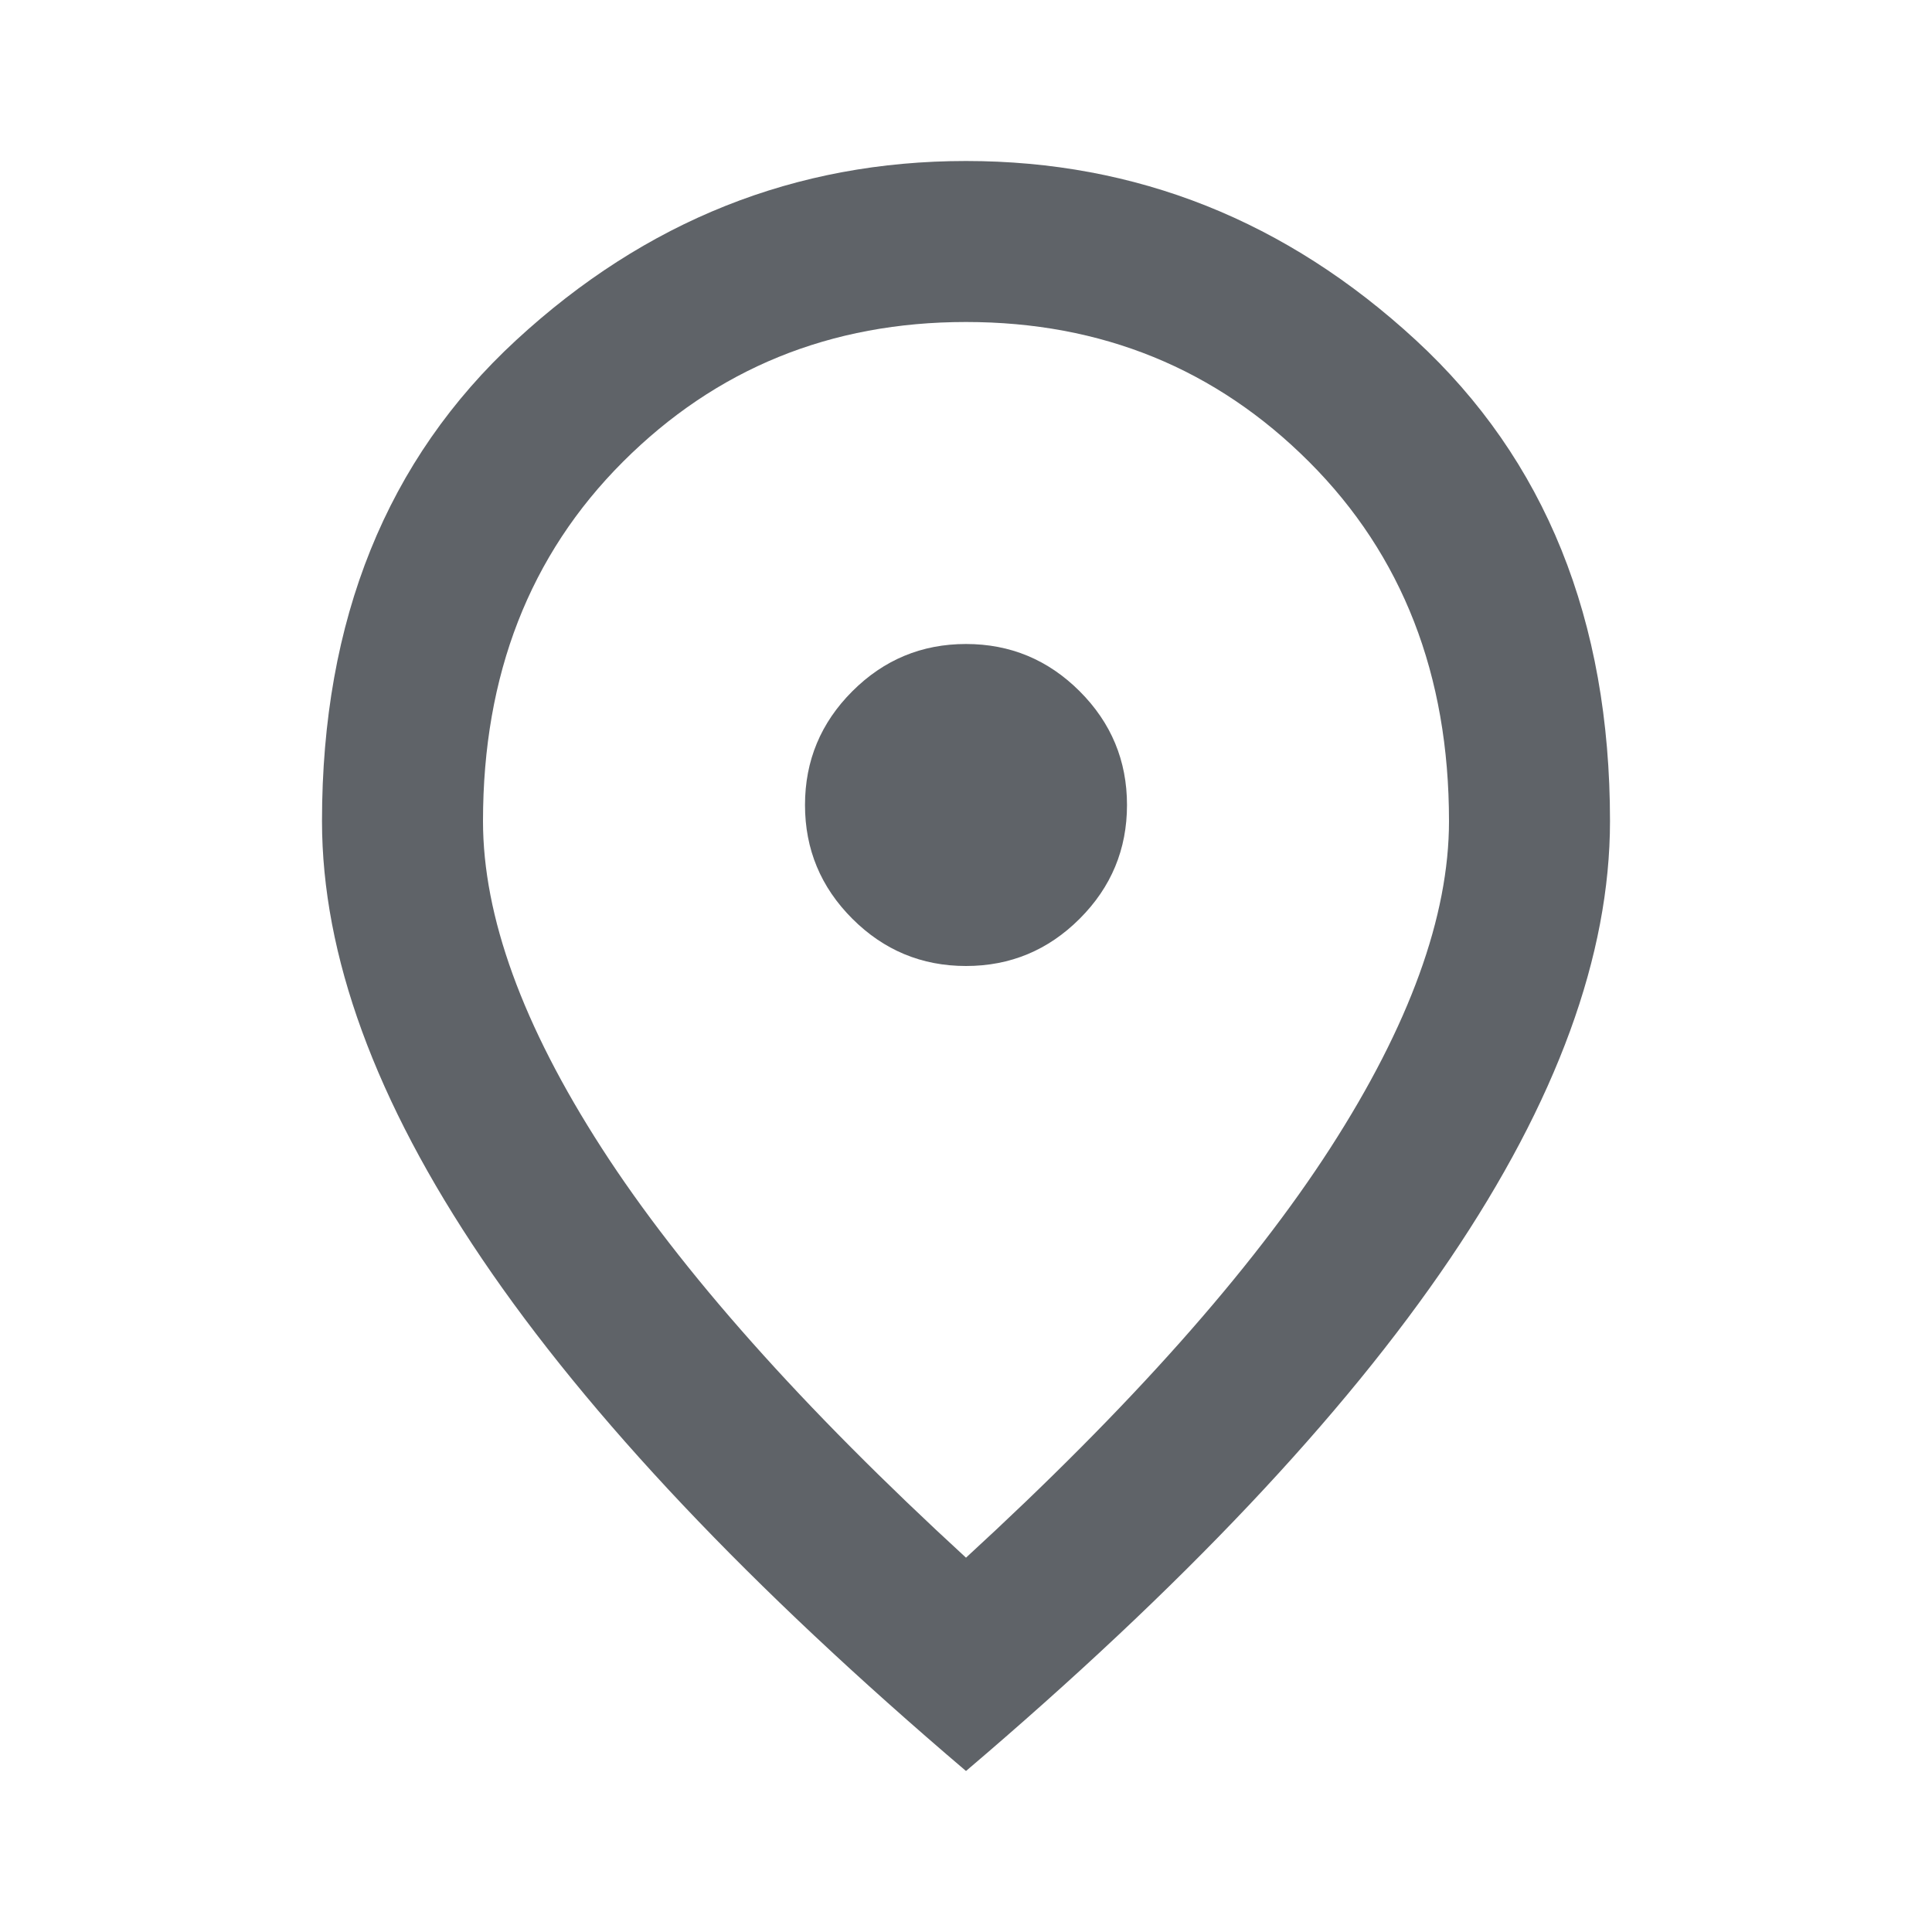
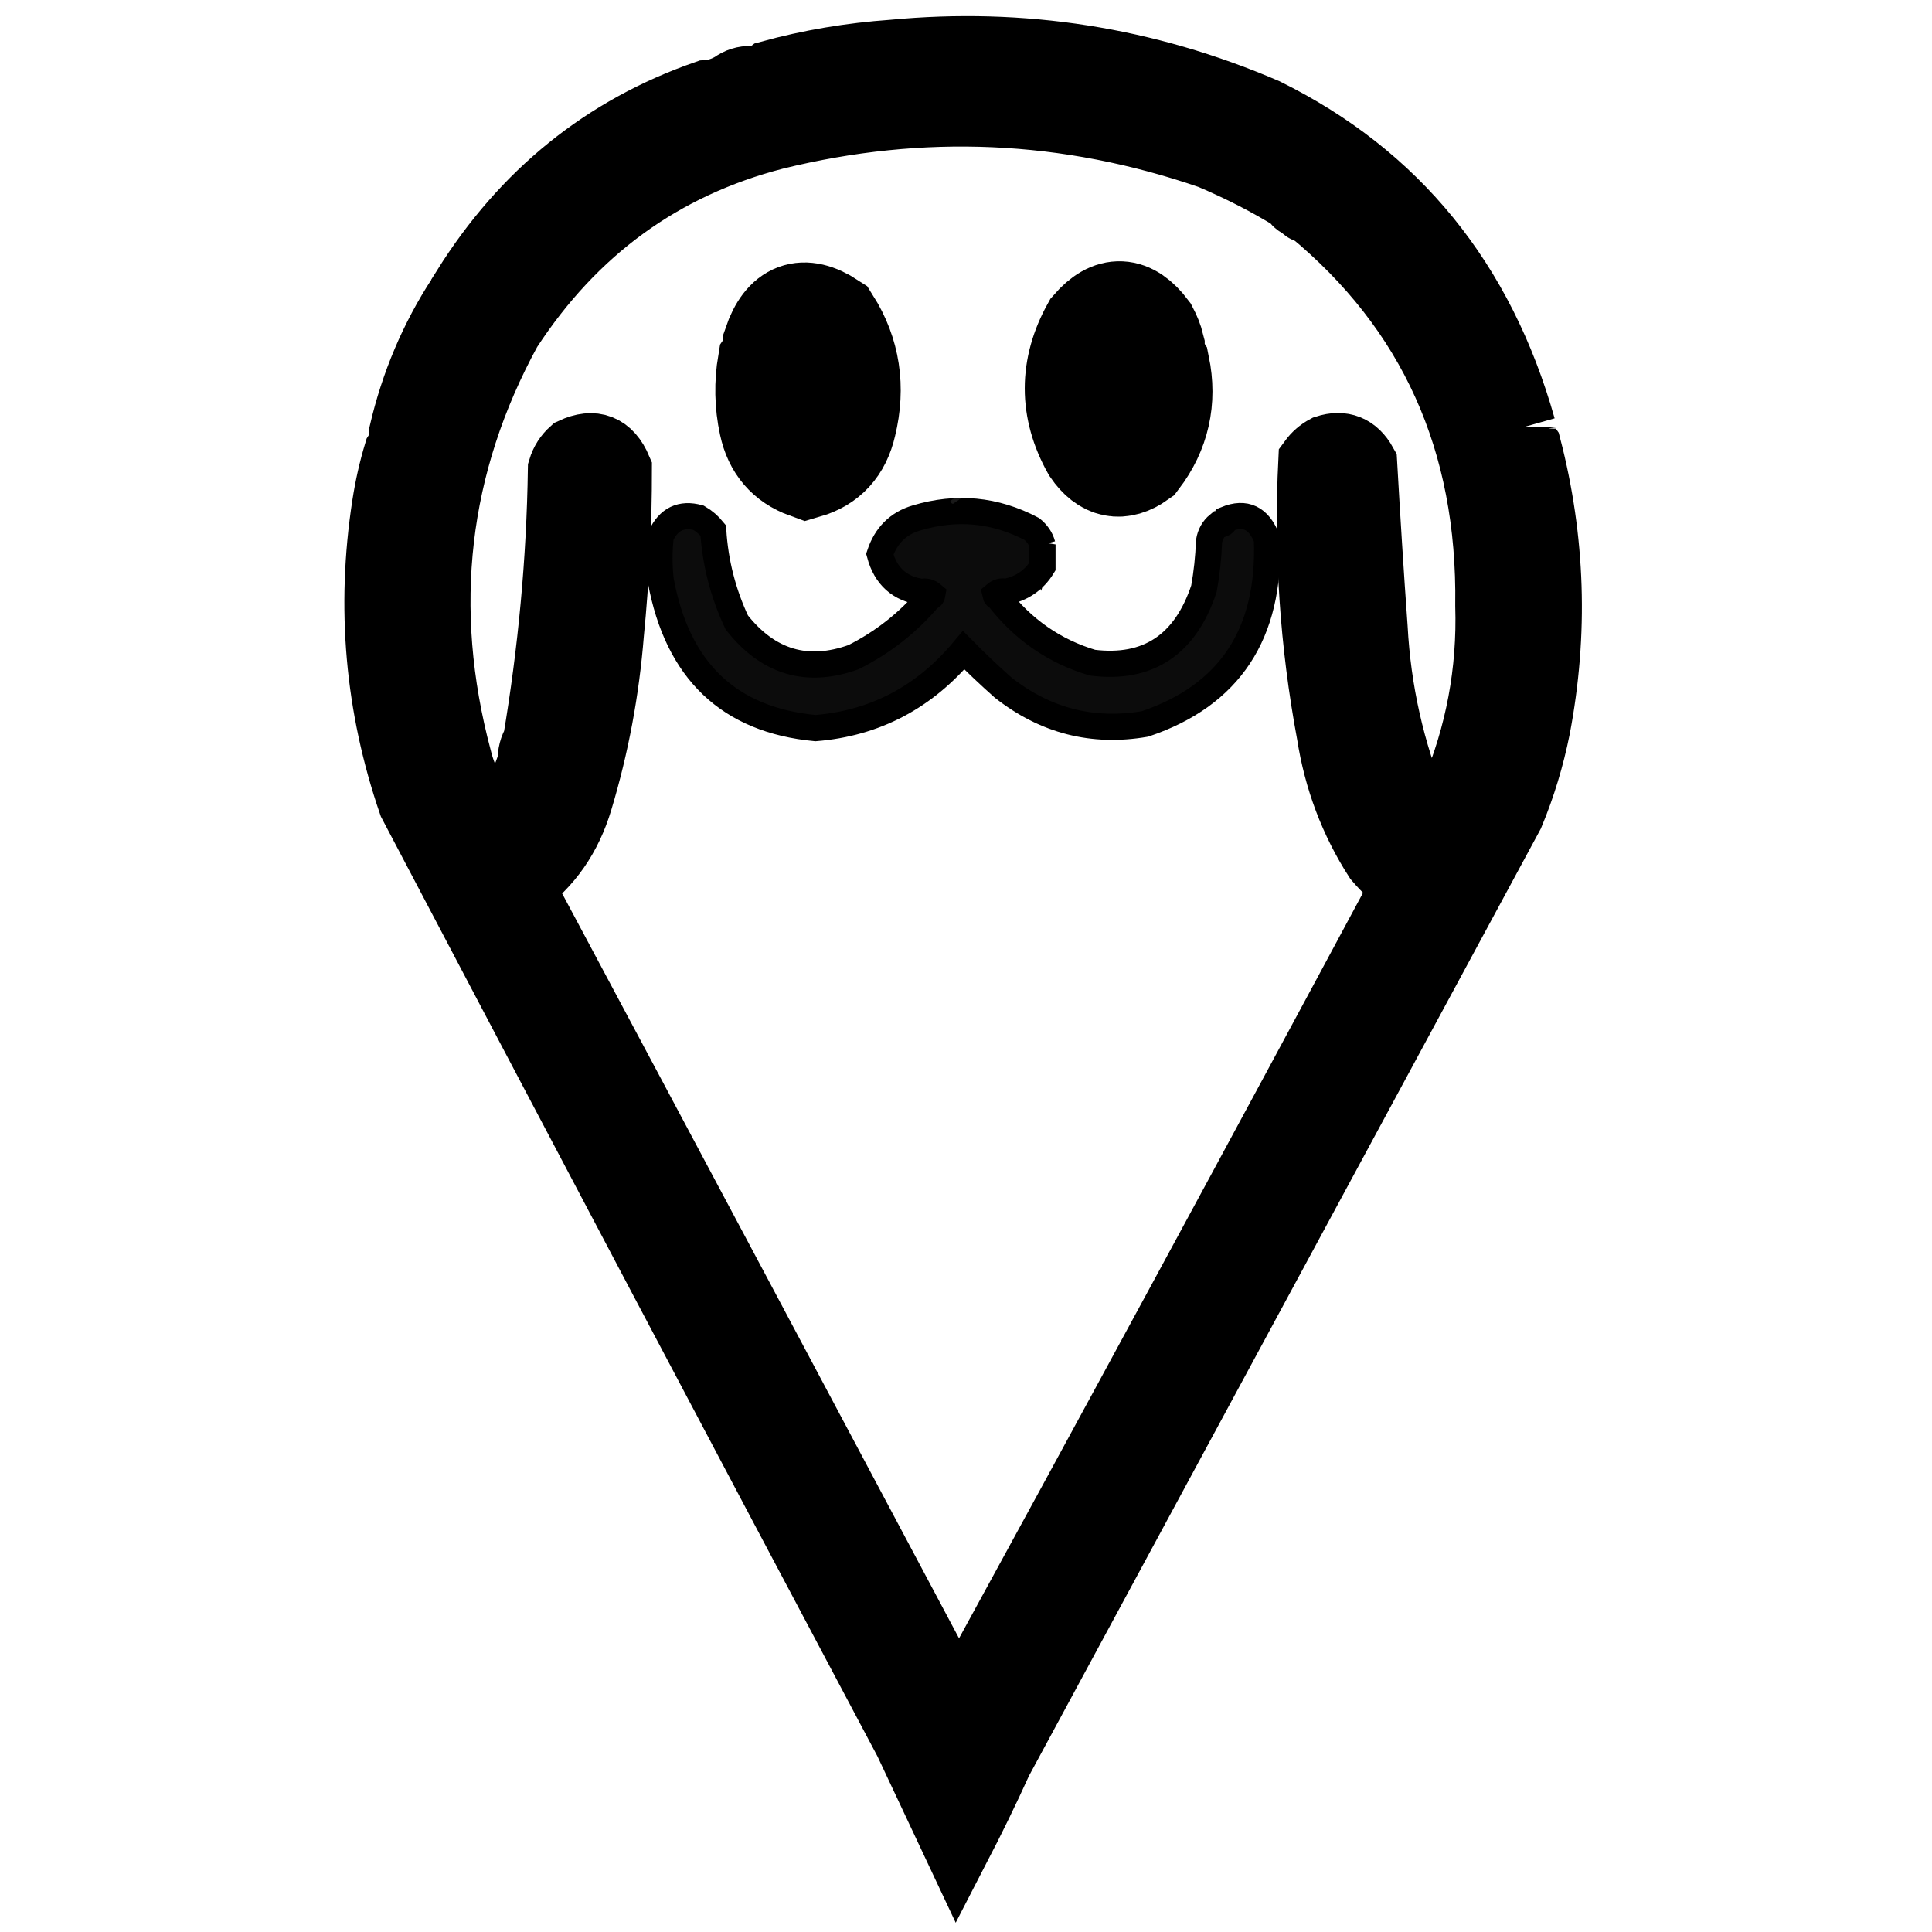
- <svg xmlns="http://www.w3.org/2000/svg" height="24px" viewBox="0 -960 960 960" width="24px" fill="#5f6368">
-   <path d="M480-480q33 0 56.5-23.5T560-560q0-33-23.5-56.5T480-640q-33 0-56.5 23.5T400-560q0 33 23.5 56.5T480-480Zm0 294q122-112 181-203.5T720-552q0-109-69.5-178.5T480-800q-101 0-170.5 69.5T240-552q0 71 59 162.5T480-186Zm0 106Q319-217 239.5-334.5T160-552q0-150 96.5-239T480-880q127 0 223.5 89T800-552q0 100-79.5 217.5T480-80Zm0-480Z" />
+ <svg xmlns="http://www.w3.org/2000/svg" xmlns:xlink="http://www.w3.org/1999/xlink" width="24px" height="24px" viewBox="0 0 24 24" version="1.1" id="svg22">
+   <defs id="defs4">
+     <filter id="alpha" filterUnits="objectBoundingBox" x="0" y="0" width="1" height="1">
+       <feColorMatrix type="matrix" in="SourceGraphic" values="0 0 0 0 1 0 0 0 0 1 0 0 0 0 1 0 0 0 1 0" id="feColorMatrix1" />
+     </filter>
+     <mask id="mask0">
+       <g filter="url(#alpha)" id="g1">
+         <rect x="0" y="0" width="24" height="24" style="fill:rgb(0%,0%,0%);fill-opacity:0.133;stroke:none;" id="rect1" />
+       </g>
+     </mask>
+     <clipPath id="clip1">
+       <rect x="0" y="0" width="24" height="24" id="rect2" />
+     </clipPath>
+     <g id="surface5" clip-path="url(#clip1)">
+       <path style=" stroke:none;fill-rule:evenodd;fill:rgb(72.157%,72.157%,72.157%);fill-opacity:1;" d="M 12.617 7.391 C 12.582 7.414 12.543 7.438 12.508 7.461 C 12.488 7.461 12.477 7.445 12.473 7.426 C 12.516 7.391 12.562 7.379 12.617 7.391 Z M 12.617 7.391 " id="path2" />
+     </g>
+     <mask id="mask1">
+       <g filter="url(#alpha)" id="g3">
+         <rect x="0" y="0" width="24" height="24" style="fill:rgb(0%,0%,0%);fill-opacity:0.933;stroke:none;" id="rect3" />
+       </g>
+     </mask>
+     <clipPath id="clip2">
+       <rect x="0" y="0" width="24" height="24" id="rect4" />
+     </clipPath>
+     <g id="surface8" clip-path="url(#clip2)">
+       <path style=" stroke:none;fill-rule:evenodd;fill:rgb(65.882%,65.882%,65.882%);fill-opacity:1;" d="M 5.465 10.293 C 5.531 10.324 5.605 10.336 5.684 10.328 C 5.652 10.352 5.617 10.367 5.574 10.367 C 5.52 10.359 5.48 10.336 5.465 10.293 Z M 5.465 10.293 " id="path4" />
+     </g>
+   </defs>
+   <g id="surface1">
+     <path style="fill:#000000;fill-opacity:1;fill-rule:evenodd;stroke:#000000;stroke-width:0.825;stroke-opacity:1;stroke-dasharray:none" d="m 18.915,5.308 c -0.004,0.093 0.018,0.171 0.067,0.242 0.298,1.15 0.337,2.315 0.112,3.494 -0.074,0.368 -0.182,0.726 -0.326,1.072 -2.118,3.922 -4.237,7.841 -6.355,11.76 -0.165,0.365 -0.34,0.722 -0.523,1.076 C 11.684,22.513 11.477,22.074 11.27,21.635 9.208,17.753 7.156,13.868 5.111,9.979 4.698,8.777 4.589,7.545 4.785,6.276 4.82,6.049 4.869,5.833 4.933,5.621 4.978,5.55 4.999,5.468 4.996,5.379 5.139,4.765 5.378,4.199 5.715,3.682 c 0.046,-0.015 0.067,-0.048 0.063,-0.104 C 6.511,2.406 7.51,1.598 8.776,1.159 8.896,1.152 9.004,1.114 9.102,1.055 9.169,1.006 9.246,0.98 9.33,0.984 9.418,0.988 9.495,0.965 9.558,0.917 10.06,0.779 10.568,0.694 11.091,0.657 c 1.603,-0.153 3.146,0.089 4.629,0.726 1.62,0.8 2.683,2.11 3.195,3.926 z M 16.078,2.473 c 0.018,0.048 0.049,0.071 0.098,0.071 0.018,0.048 0.049,0.071 0.098,0.067 1.505,1.236 2.245,2.873 2.216,4.912 0.025,0.822 -0.123,1.604 -0.438,2.352 -0.081,0.171 -0.203,0.264 -0.375,0.275 -0.021,-0.045 -0.056,-0.078 -0.098,-0.1 C 17.285,9.331 17.116,8.583 17.074,7.798 17.025,7.121 16.983,6.44 16.944,5.759 16.836,5.565 16.678,5.502 16.471,5.569 c -0.07,0.037 -0.13,0.089 -0.179,0.156 -0.056,1.135 0.018,2.266 0.228,3.39 0.088,0.566 0.284,1.087 0.586,1.556 0.105,0.123 0.221,0.231 0.344,0.327 -1.834,3.416 -3.682,6.825 -5.541,10.223 C 10.095,17.813 8.282,14.404 6.462,10.999 6.823,10.742 7.065,10.388 7.198,9.945 7.402,9.268 7.531,8.576 7.587,7.869 7.654,7.191 7.686,6.51 7.686,5.829 7.57,5.554 7.377,5.48 7.114,5.602 7.047,5.662 6.998,5.736 6.97,5.829 6.953,6.968 6.847,8.096 6.658,9.216 6.612,9.287 6.591,9.369 6.595,9.462 6.518,9.707 6.409,9.938 6.269,10.15 6.199,10.157 6.132,10.146 6.072,10.117 5.89,9.927 5.764,9.696 5.697,9.424 5.199,7.556 5.402,5.777 6.318,4.099 7.128,2.856 8.229,2.056 9.625,1.695 11.452,1.245 13.255,1.323 15.036,1.937 c 0.361,0.153 0.712,0.331 1.042,0.536 z m 0,0" id="path5" />
+     <path style="fill:#0c0c0c;fill-opacity:1;fill-rule:evenodd;stroke:#000000;stroke-width:1.225;stroke-opacity:1;stroke-dasharray:none" d="M 9.527,4.512 C 9.572,4.445 9.597,4.363 9.593,4.27 9.734,3.857 9.979,3.768 10.326,3.995 10.572,4.385 10.635,4.813 10.523,5.275 10.456,5.569 10.288,5.751 10.018,5.829 9.762,5.736 9.604,5.554 9.544,5.275 9.488,5.018 9.485,4.761 9.527,4.512 Z m 0,0" id="path11" />
+     <path style="fill:#0c0c0c;fill-opacity:1;fill-rule:evenodd;stroke:#000000;stroke-width:1.225;stroke-opacity:1;stroke-dasharray:none" d="m 14.353,4.307 c -0.004,0.089 0.018,0.171 0.063,0.242 0.088,0.428 0,0.815 -0.26,1.157 -0.231,0.164 -0.431,0.127 -0.603,-0.123 -0.281,-0.502 -0.281,-1.012 0,-1.518 0.249,-0.287 0.487,-0.275 0.719,0.033 0.035,0.067 0.063,0.134 0.081,0.208 z m 0,0" id="path12" />
+     <path style="fill:#0c0c0c;fill-opacity:1;fill-rule:evenodd;stroke:#000000;stroke-width:0.325;stroke-opacity:1;stroke-dasharray:none" d="m 12.95,6.763 c 0,0.089 0,0.182 0,0.275 -0.105,0.171 -0.26,0.275 -0.456,0.313 -0.049,-0.011 -0.091,0 -0.13,0.033 0.004,0.019 0.014,0.033 0.032,0.033 0.309,0.402 0.701,0.674 1.175,0.815 0.691,0.086 1.154,-0.223 1.385,-0.919 0.035,-0.194 0.056,-0.391 0.063,-0.588 0.014,-0.086 0.053,-0.156 0.116,-0.208 0.049,0.004 0.081,-0.019 0.098,-0.067 0.238,-0.097 0.407,-0.015 0.505,0.242 C 15.784,7.872 15.275,8.639 14.223,8.993 13.574,9.104 12.988,8.955 12.462,8.542 12.294,8.393 12.129,8.237 11.971,8.077 11.484,8.661 10.87,8.985 10.13,9.045 9.057,8.944 8.415,8.334 8.208,7.21 8.187,7.028 8.187,6.842 8.208,6.659 8.306,6.447 8.464,6.373 8.678,6.432 8.748,6.473 8.808,6.525 8.86,6.589 8.885,6.991 8.983,7.37 9.152,7.731 c 0.389,0.495 0.873,0.64 1.452,0.432 0.361,-0.182 0.677,-0.428 0.943,-0.744 0.021,0 0.032,-0.015 0.035,-0.033 -0.039,-0.033 -0.084,-0.045 -0.13,-0.033 -0.274,-0.037 -0.449,-0.194 -0.523,-0.469 0.077,-0.231 0.228,-0.383 0.456,-0.45 0.498,-0.149 0.975,-0.104 1.434,0.138 0.063,0.052 0.109,0.115 0.13,0.194 z m 0,0" id="path17" />
+     <use xlink:href="#surface5" mask="url(#mask0)" id="use20" transform="matrix(0.9665531,0,0,1.019362,-0.2502584,-1.347554)" />
+   </g>
</svg>
